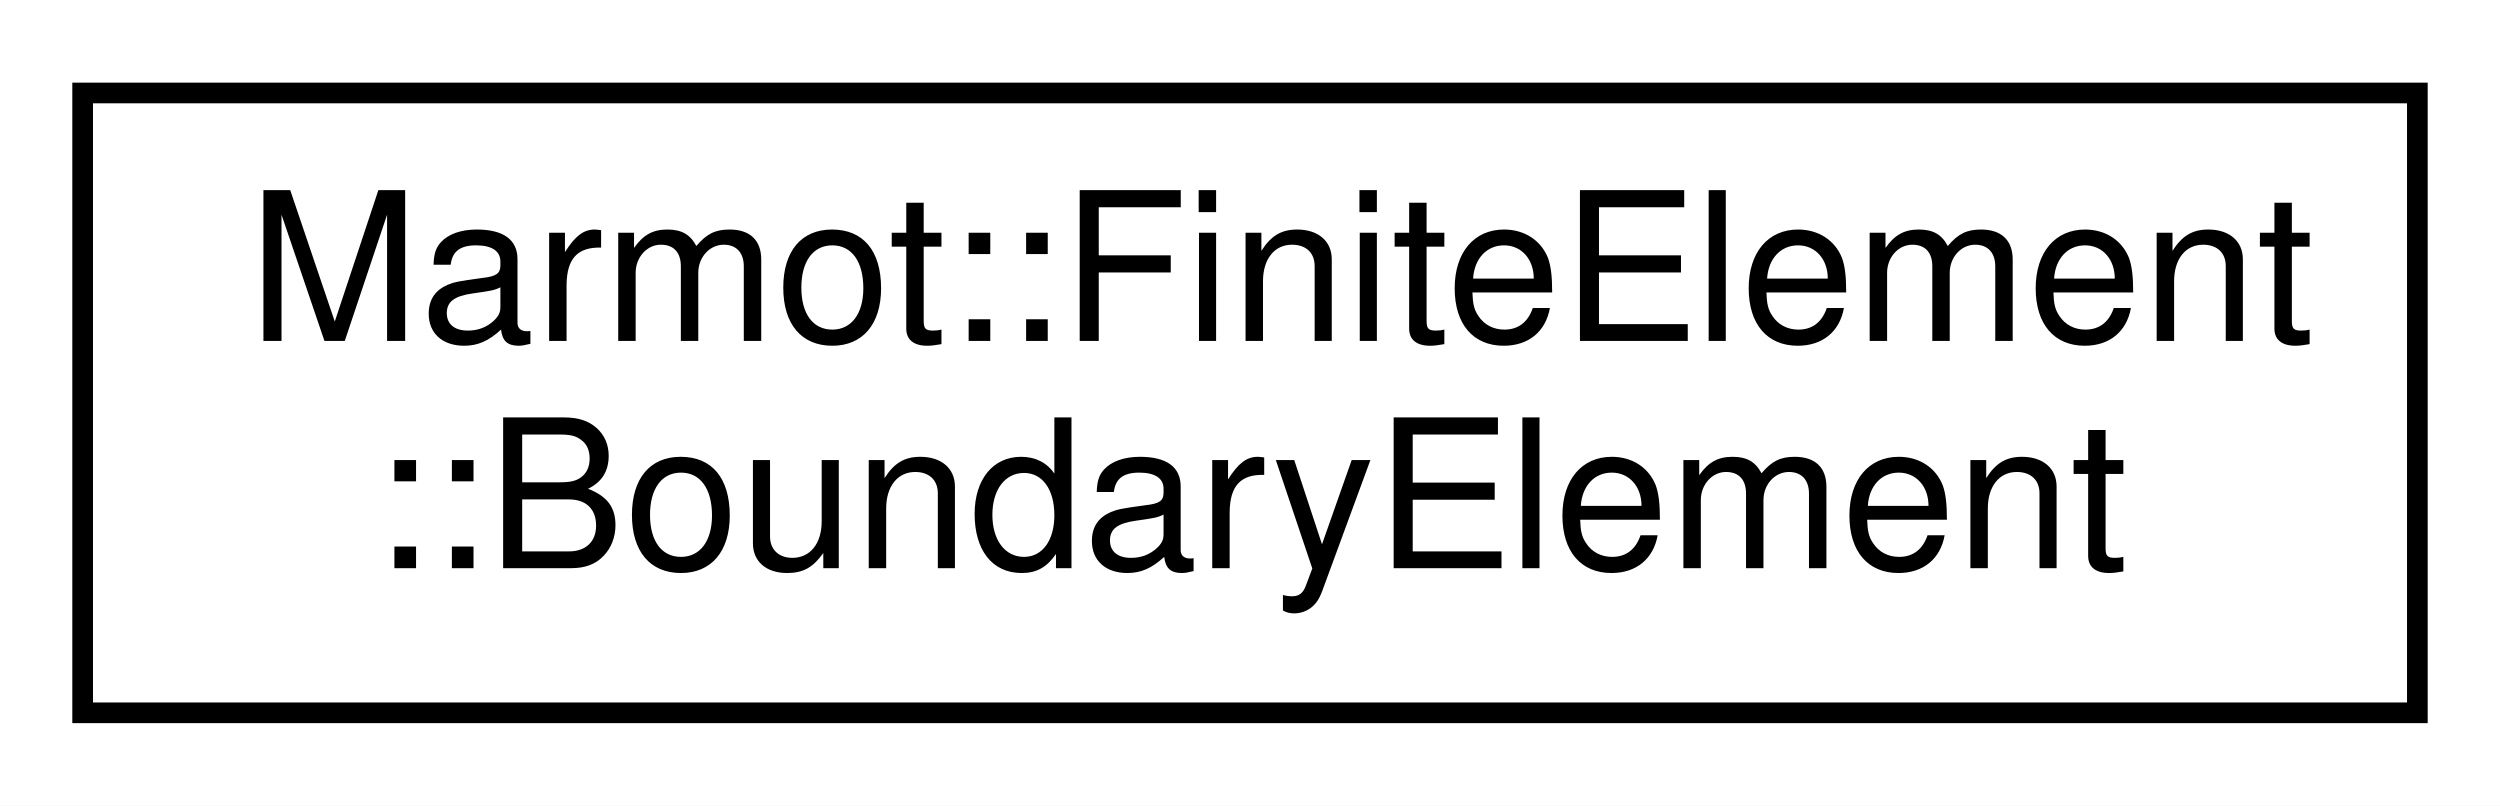
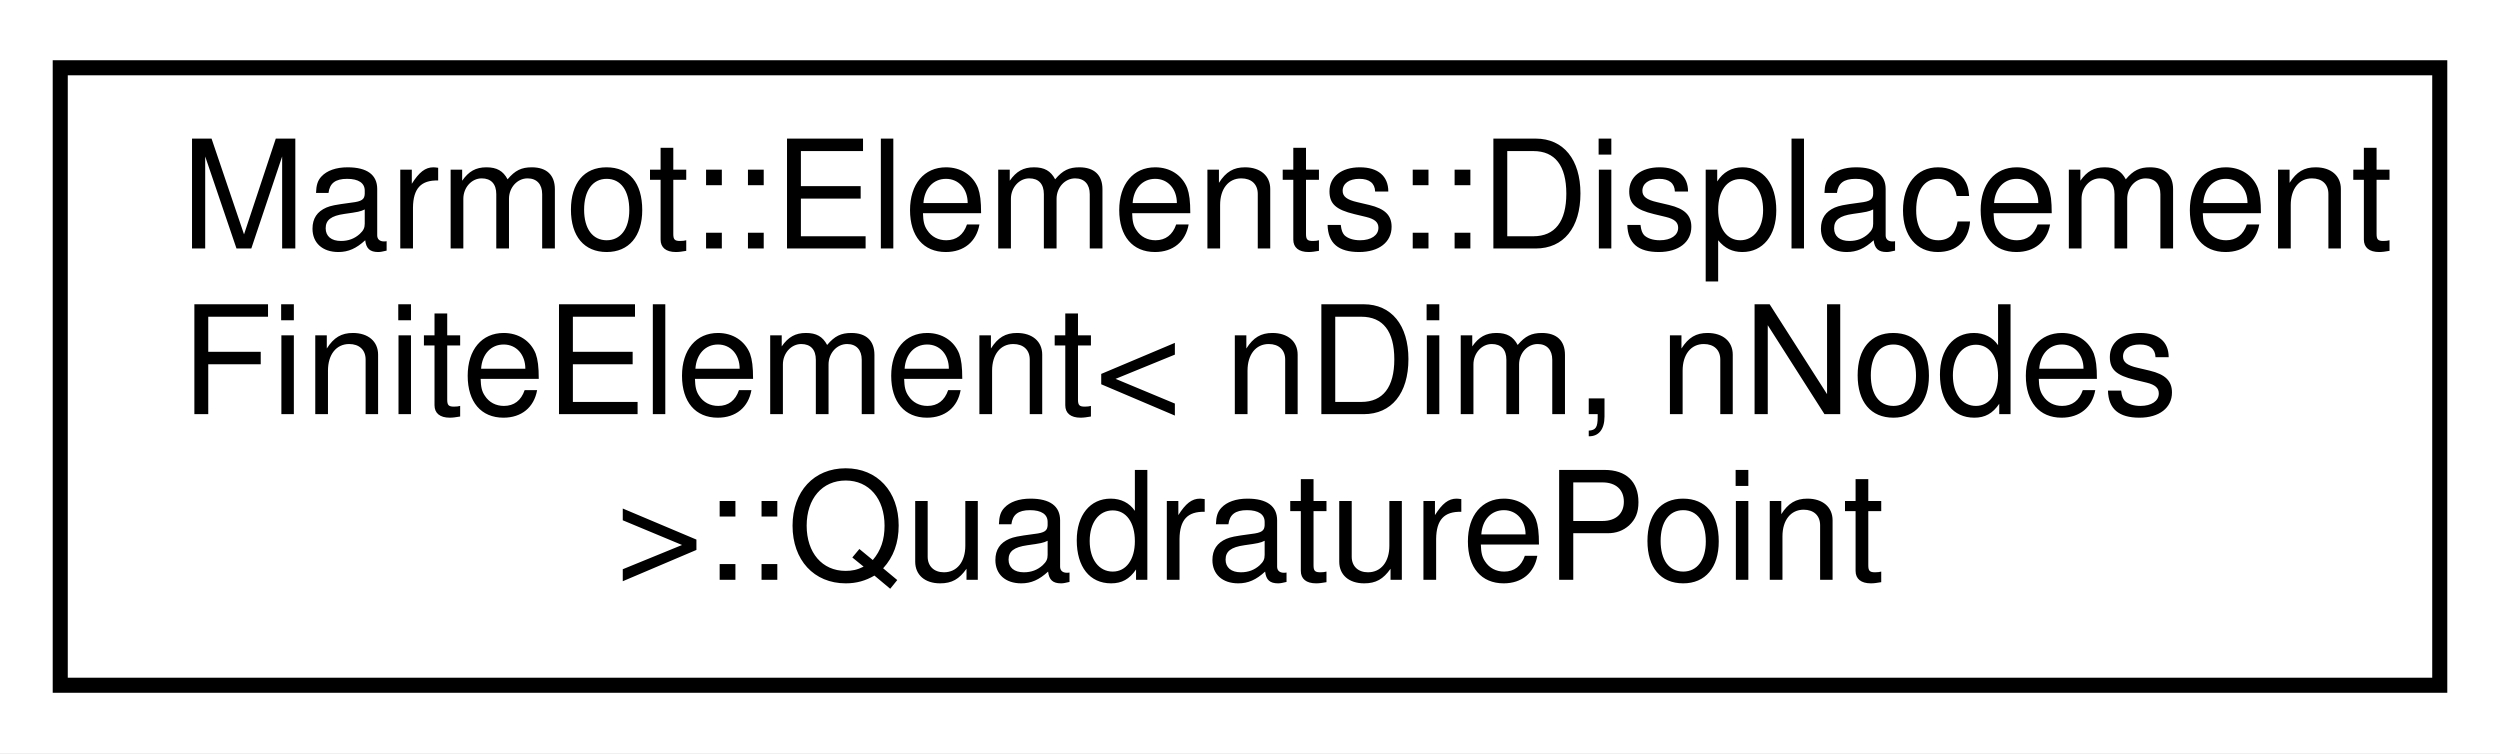
- <svg xmlns="http://www.w3.org/2000/svg" xmlns:xlink="http://www.w3.org/1999/xlink" width="121pt" height="39pt" viewBox="0.00 0.00 121.00 39.00">
-   <g id="graph0" class="graph" transform="scale(1 1) rotate(0) translate(4 35)">
-     <polygon fill="white" stroke="transparent" points="-4,4 -4,-35 117,-35 117,4 -4,4" />
+ <svg xmlns="http://www.w3.org/2000/svg" xmlns:xlink="http://www.w3.org/1999/xlink" width="166pt" height="50pt" viewBox="0.00 0.00 166.00 50.00">
+   <g id="graph0" class="graph" transform="scale(1 1) rotate(0) translate(4 46)">
+     <polygon fill="white" stroke="transparent" points="-4,4 -4,-46 162,-46 162,4 -4,4" />
    <g id="node1" class="node">
      <g id="a_node1">
-         <a xlink:href="classMarmot_1_1FiniteElement_1_1BoundaryElement.html" target="_top" xlink:title=" ">
-           <polygon fill="white" stroke="black" points="0,-0.5 0,-30.5 113,-30.5 113,-0.5 0,-0.5" />
-           <text text-anchor="start" x="8" y="-18.5" font-family="Helvetica,sans-Serif" font-size="10.00">Marmot::FiniteElement</text>
-           <text text-anchor="middle" x="56.5" y="-7.5" font-family="Helvetica,sans-Serif" font-size="10.00">::BoundaryElement</text>
+         <a xlink:href="structMarmot_1_1Elements_1_1DisplacementFiniteElement_1_1QuadraturePoint.html" target="_top" xlink:title=" ">
+           <polygon fill="white" stroke="black" points="0,-0.5 0,-41.5 158,-41.5 158,-0.5 0,-0.5" />
+           <text text-anchor="start" x="8" y="-29.5" font-family="Helvetica,sans-Serif" font-size="10.00">Marmot::Elements::Displacement</text>
+           <text text-anchor="start" x="8" y="-18.5" font-family="Helvetica,sans-Serif" font-size="10.00">FiniteElement&lt; nDim, nNodes</text>
+           <text text-anchor="middle" x="79" y="-7.5" font-family="Helvetica,sans-Serif" font-size="10.00"> &gt;::QuadraturePoint</text>
        </a>
      </g>
    </g>
  </g>
</svg>
